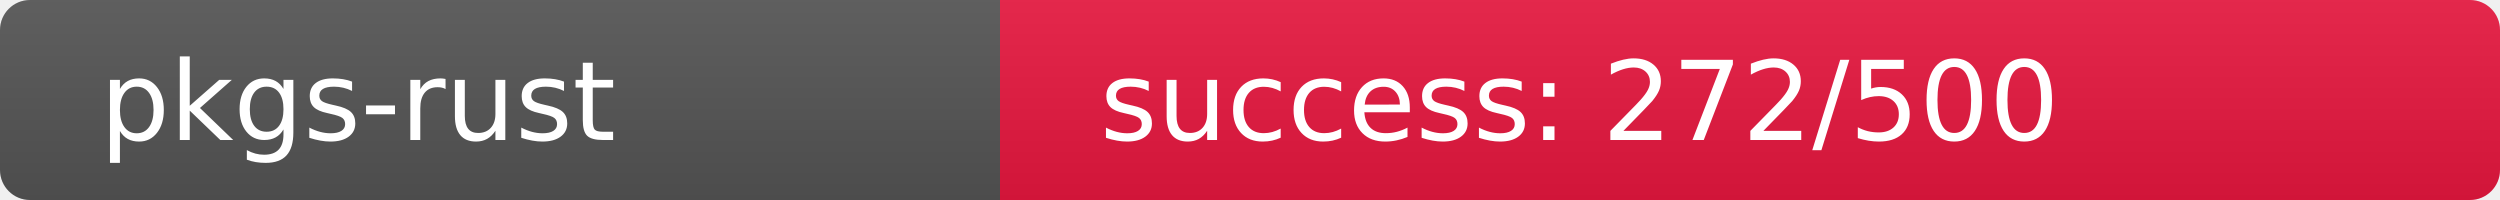
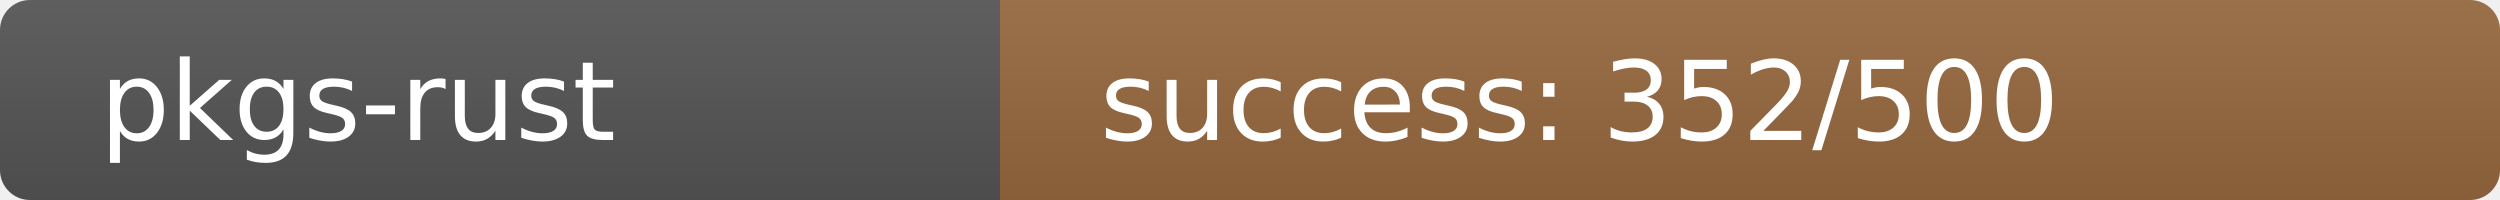
<svg xmlns="http://www.w3.org/2000/svg" width="250" height="20" role="img">
  <linearGradient id="s" x2="0" y2="100%">
    <stop offset="0" stop-color="#bbb" stop-opacity=".1" />
    <stop offset="1" stop-opacity=".1" />
  </linearGradient>
  <clipPath id="r">
    <rect width="250" height="20" rx="3" fill="#fff" />
  </clipPath>
  <g clip-path="url(#r)">
    <rect width="100" height="20" fill="#555" />
-     <rect x="100" width="150" height="20" fill="rgb(233,23,64)" />
+     <rect x="100" width="150" height="20" fill="rgb(151,105,64)" />
    <rect width="250" height="20" fill="url(#s)" />
  </g>
  <g fill="#fff" text-anchor="start" font-family="Verdana,Geneva,DejaVu Sans,sans-serif" text-rendering="geometricPrecision" font-size="110">
    <text x="100" y="140" transform="scale(.1)" fill="#fff">pkgs-rust</text>
-     <text x="1100" y="140" transform="scale(.1)" fill="#fff">success: 272/500</text>
+     <text x="1100" y="140" transform="scale(.1)" fill="#fff">success: 352/500</text>
  </g>
</svg>
